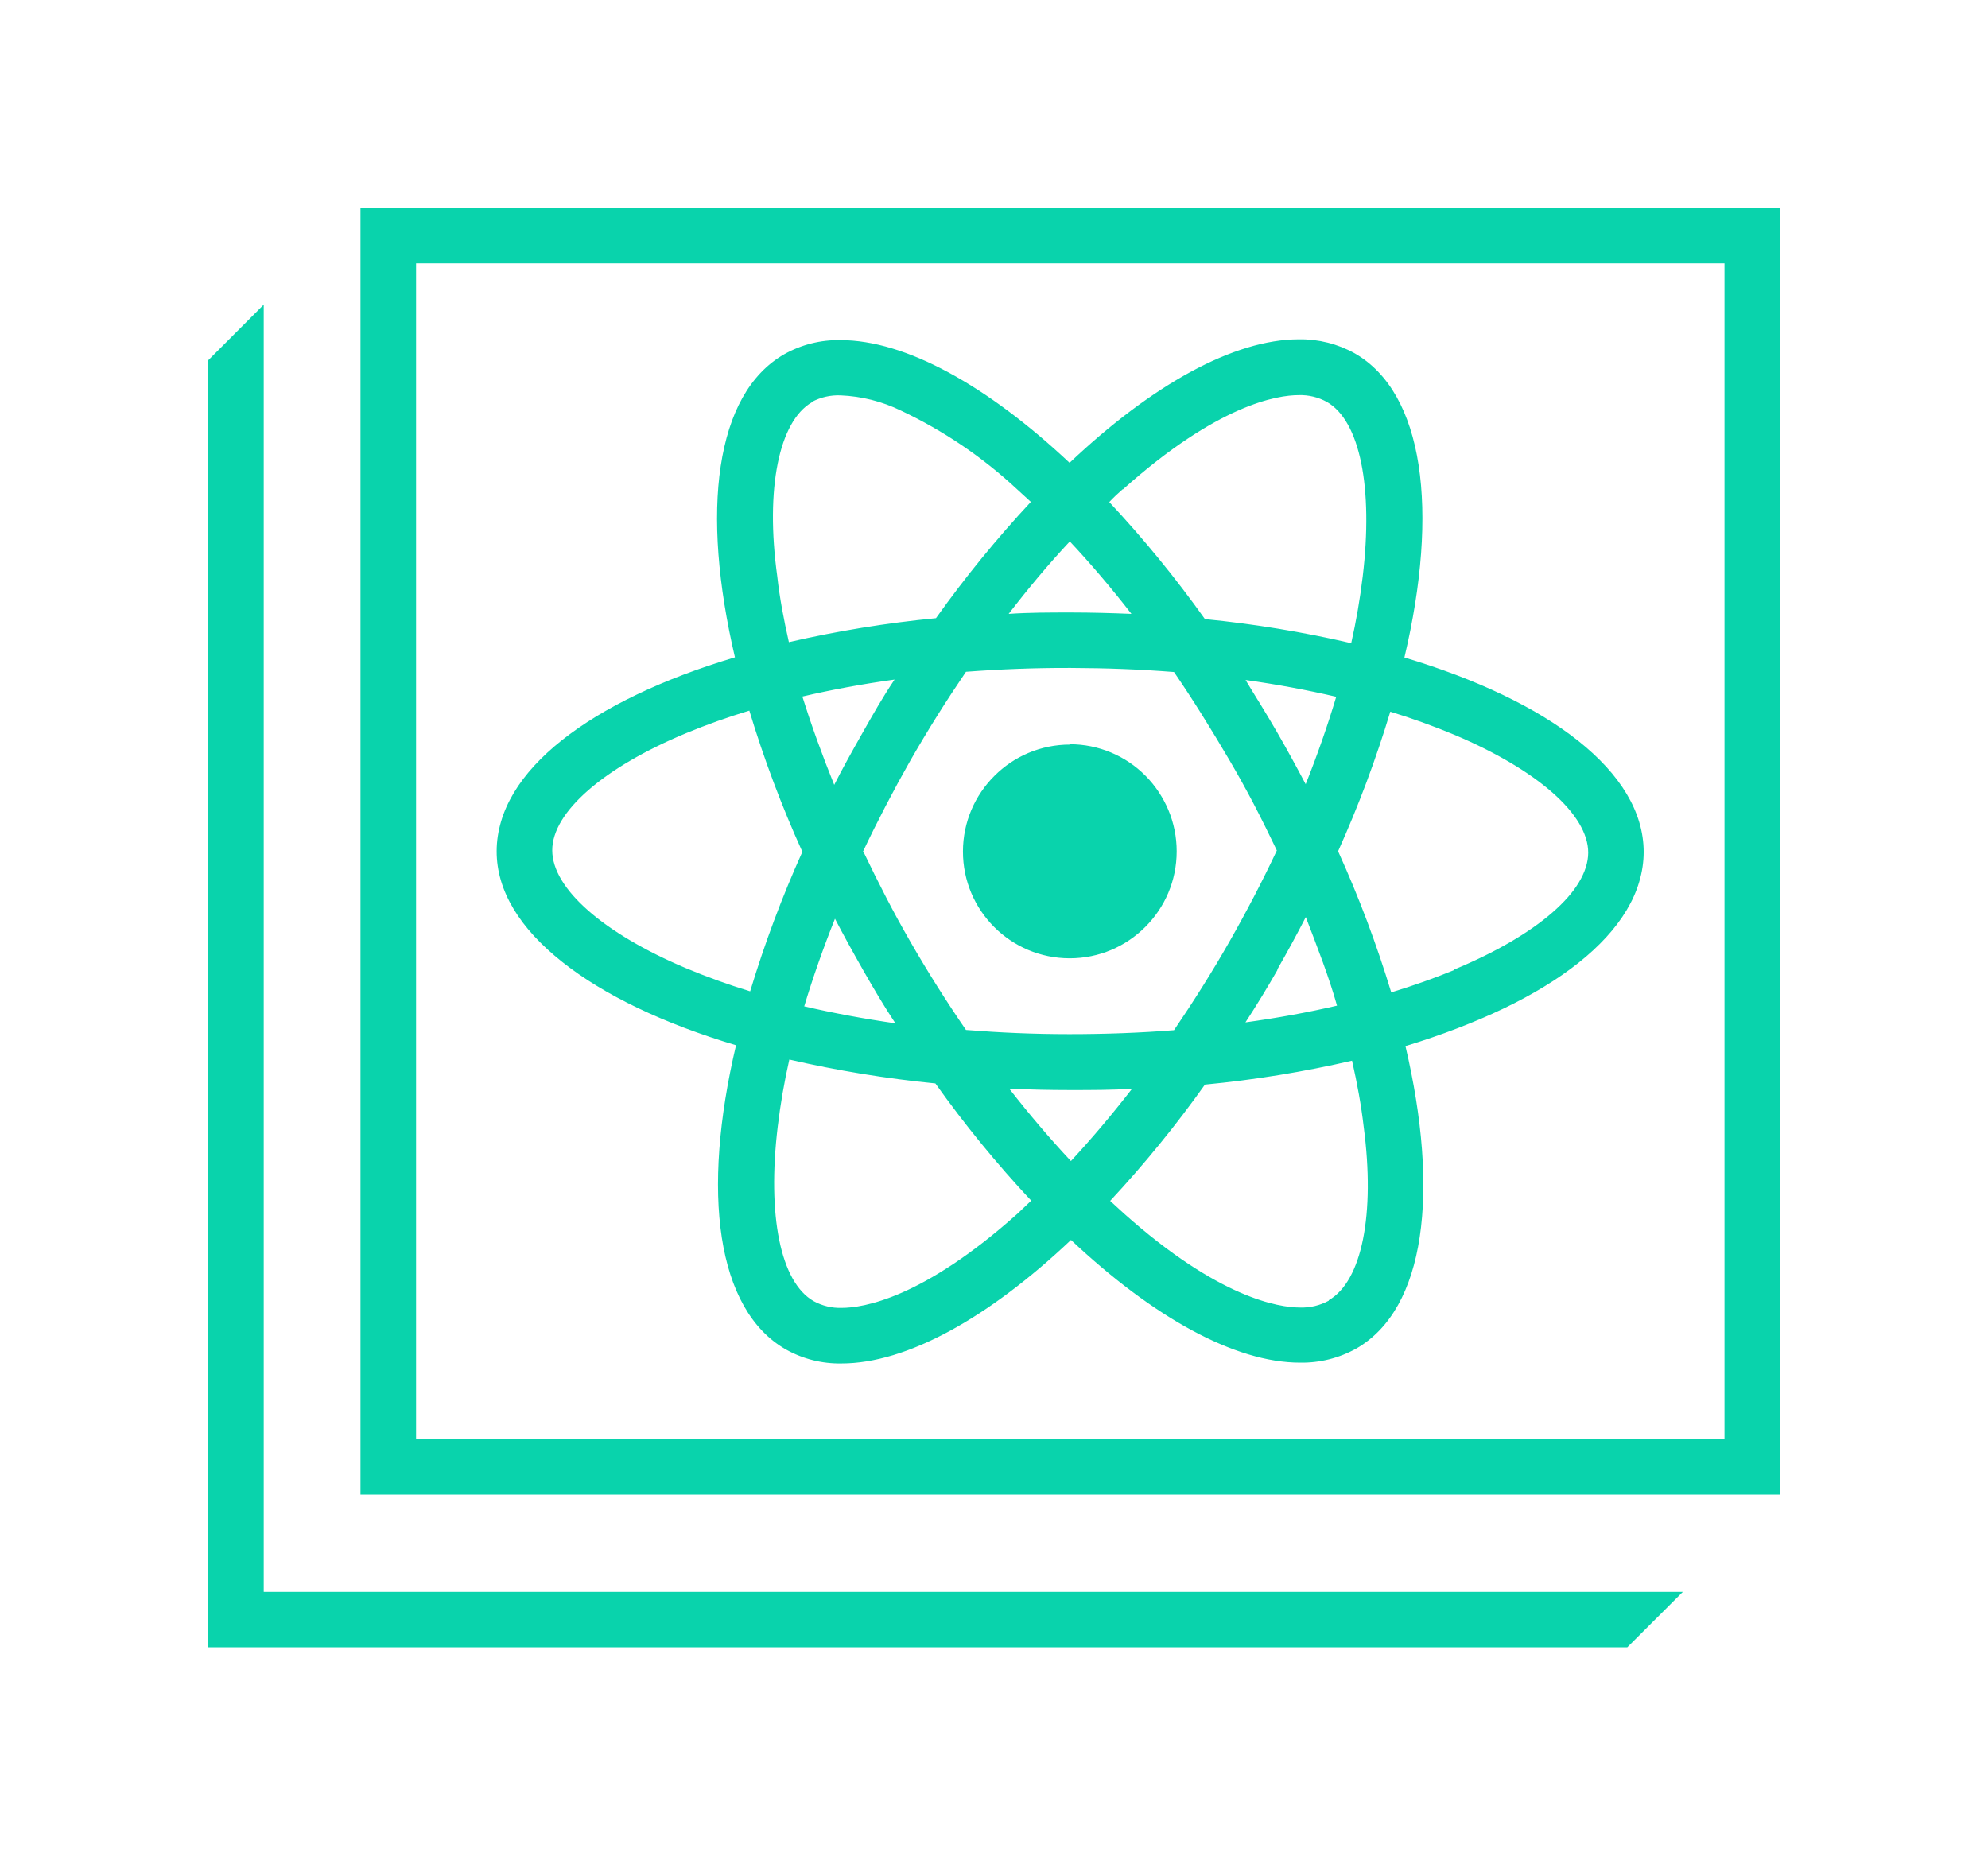
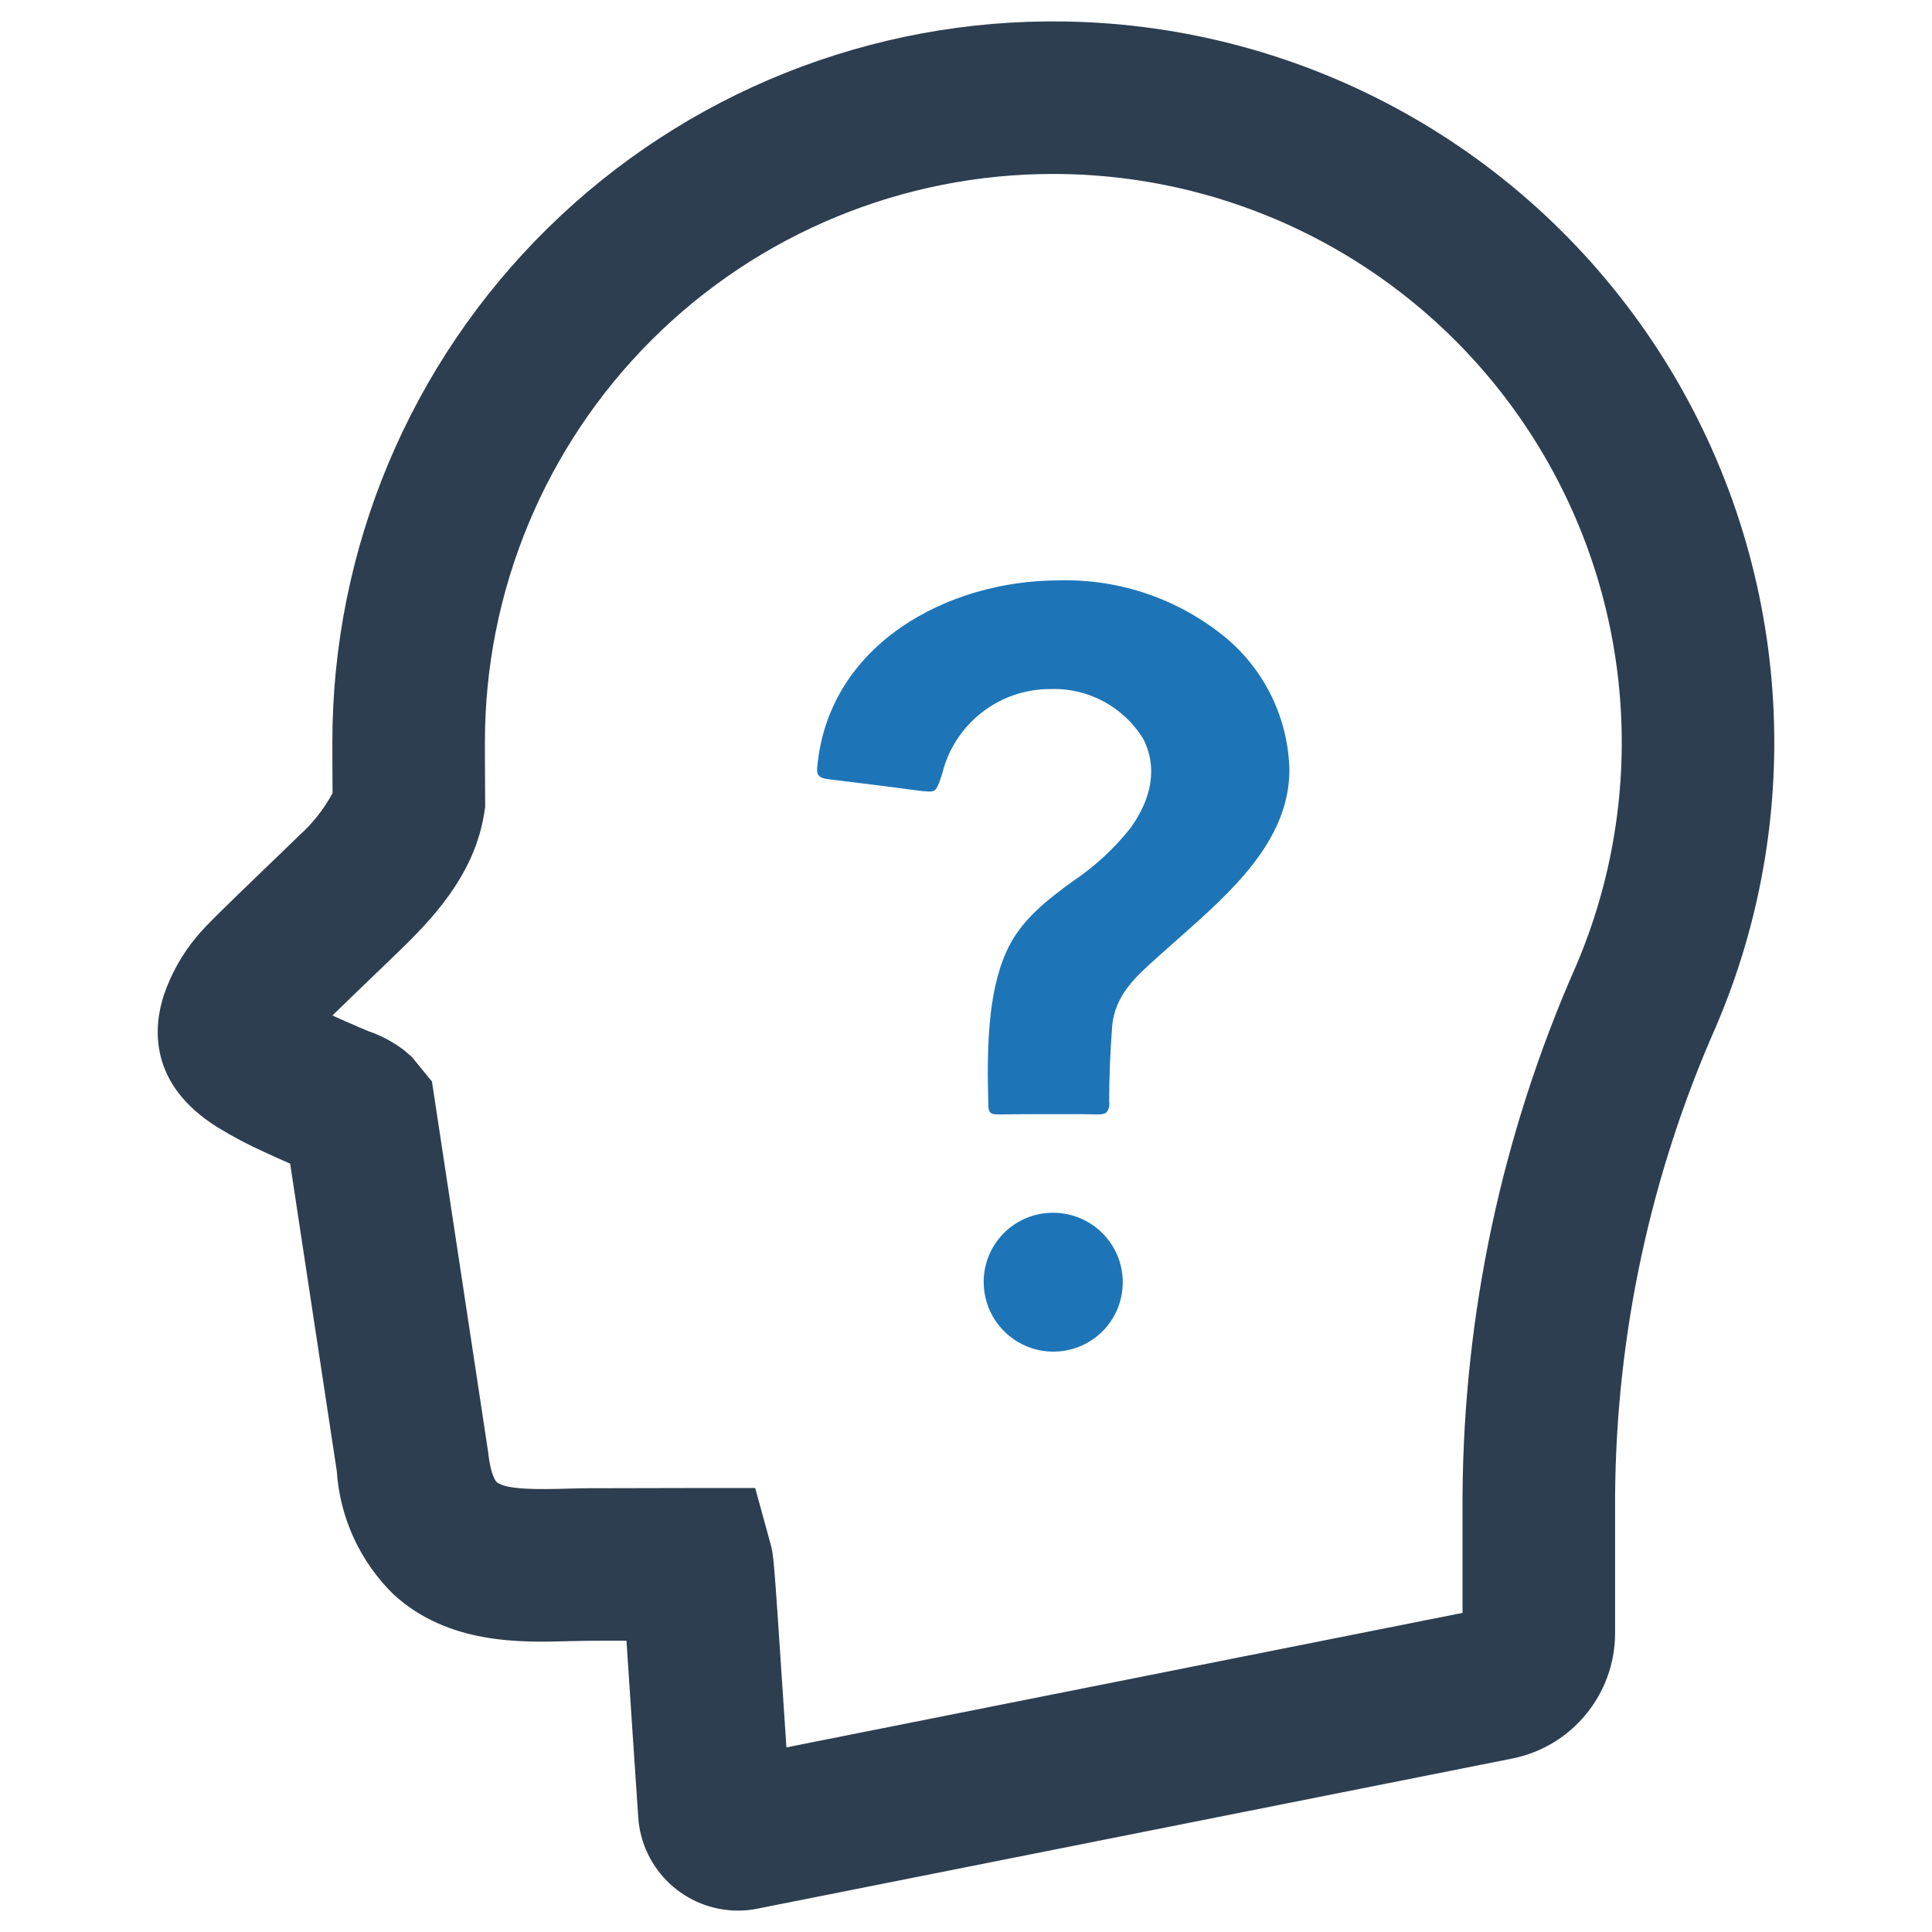
- <svg xmlns="http://www.w3.org/2000/svg" viewBox="0 0 170.96 159.93">
+ <svg xmlns="http://www.w3.org/2000/svg" id="Layer_1" data-name="Layer 1" viewBox="0 0 128 128">
  <defs>
-     <style>.cls-1{fill:#09d3ac;}</style>
+     <style>.cls-1{fill:#2d3e50;}.cls-2{fill:#1d75b8;}</style>
  </defs>
-   <path class="cls-1" d="M141.35,73.27c0-6.89-8.11-13-20.58-16.73,3-12.67,1.69-22.75-4.28-26.16a9.55,9.55,0,0,0-4.79-1.2c-5.57,0-12.61,3.89-19.72,10.62-7.11-6.68-14.13-10.55-19.69-10.55a9.46,9.46,0,0,0-4.86,1.22c-5.94,3.42-7.17,13.44-4.21,26.05-12.41,3.71-20.48,9.77-20.5,16.63s8.12,13,20.59,16.72c-3,12.68-1.7,22.75,4.28,26.16a9.41,9.41,0,0,0,4.78,1.2c5.58,0,12.62-3.89,19.73-10.62,7.1,6.68,14.12,10.55,19.69,10.55a9.59,9.59,0,0,0,4.86-1.22c5.94-3.42,7.16-13.44,4.21-26C133.27,86.18,141.34,80.12,141.35,73.27ZM96.56,42.06c8.19-7.33,13.31-8.12,15.13-8.12h0a4.71,4.71,0,0,1,2.42.58c2.86,1.63,4,7.38,3.09,15a56.73,56.73,0,0,1-1,5.79,97.7,97.7,0,0,0-12.58-2.07,98.47,98.47,0,0,0-8.24-10.08C95.75,42.79,96.15,42.42,96.56,42.06ZM71.77,78.94c.78,1.5,1.61,3,2.47,4.51S76,86.49,77,88c-2.71-.39-5.34-.88-7.84-1.46C69.86,84,70.75,81.5,71.77,78.94ZM69,59.9c2.53-.59,5.18-1.08,7.93-1.46-1,1.48-1.86,3-2.76,4.59s-1.69,3-2.46,4.52Q70.18,63.65,69,59.9Zm5.21,13.34q1.86-3.93,4.09-7.86c1.5-2.62,3.11-5.17,4.77-7.61,2.91-.22,5.91-.34,9-.33s6,.12,8.89.35c1.66,2.42,3.25,5,4.75,7.55s2.88,5.22,4.12,7.83c-1.23,2.62-2.6,5.25-4.08,7.85s-3.11,5.18-4.77,7.62c-2.91.23-5.91.34-9,.34s-6-.13-8.89-.36c-1.66-2.42-3.26-4.94-4.76-7.55S75.5,75.85,74.25,73.24Zm32.86-14.77c2.72.38,5.35.87,7.84,1.45-.74,2.47-1.62,5-2.64,7.55-.79-1.5-1.61-3-2.48-4.51S108,59.93,107.11,58.47Zm2.76,24.92q1.29-2.27,2.46-4.53c1,2.6,2,5.16,2.7,7.66-2.52.59-5.17,1.07-7.92,1.45Q108.52,85.75,109.87,83.39ZM92,46.56c1.8,1.92,3.57,4,5.3,6.23-1.71-.07-3.46-.12-5.23-.12s-3.58,0-5.33.12C88.45,50.57,90.2,48.48,92,46.56Zm-22.18-12A4.82,4.82,0,0,1,72.29,34a13.11,13.11,0,0,1,5.19,1.31,39.07,39.07,0,0,1,10,6.78l1.17,1.07a98.49,98.49,0,0,0-8.16,10,98.88,98.88,0,0,0-12.65,2.06c-.44-1.94-.8-3.84-1-5.67C65.8,42,67,36.24,69.81,34.6ZM64.53,85.26a58.75,58.75,0,0,1-5.54-2c-7.1-3-11.5-6.85-11.5-10.14S51.91,66,59,63.05a57.63,57.63,0,0,1,5.44-1.94A97.93,97.93,0,0,0,69,73.25,98.72,98.72,0,0,0,64.53,85.26Zm23,19.1c-8.19,7.33-13.31,8.11-15.14,8.11a4.69,4.69,0,0,1-2.42-.58c-2.86-1.63-4-7.38-3.09-15a56.07,56.07,0,0,1,1-5.78,99.51,99.51,0,0,0,12.58,2.06,97.17,97.17,0,0,0,8.24,10.08Zm4.57-4.51c-1.8-1.92-3.57-4-5.31-6.23,1.72.08,3.47.12,5.24.12s3.58,0,5.33-.11C95.63,95.85,93.87,97.93,92.09,99.85Zm22.18,12a4.82,4.82,0,0,1-2.48.59c-1.82,0-7-.8-15.16-8.1l-1.17-1.07a98.44,98.44,0,0,0,8.15-10,97,97,0,0,0,12.66-2.06c.44,1.94.79,3.84,1,5.67C118.27,104.42,117.12,110.18,114.27,111.81Zm10.8-28.44c-1.71.7-3.52,1.35-5.44,1.93a98.54,98.54,0,0,0-4.57-12.14,98.1,98.1,0,0,0,4.49-12,58.75,58.75,0,0,1,5.54,2c7.09,3,11.5,6.85,11.49,10.14S132.17,80.42,125.07,83.37ZM92,82.39a9.18,9.18,0,1,0-9.17-9.19A9.17,9.17,0,0,0,92,82.39ZM31,17.88V128.53H153.07V17.88ZM148.3,123.77H35.78V22.65H148.3Zm-85-33.9c-3,12.68-1.7,22.75,4.28,26.16a9.41,9.41,0,0,0,4.78,1.2c5.58,0,12.62-3.89,19.73-10.62,7.1,6.68,14.12,10.55,19.69,10.55a9.59,9.59,0,0,0,4.86-1.22c5.94-3.42,7.16-13.44,4.21-26,12.41-3.72,20.48-9.78,20.49-16.63s-8.11-13-20.58-16.73c3-12.67,1.69-22.75-4.28-26.16a9.55,9.55,0,0,0-4.79-1.2c-5.57,0-12.61,3.89-19.72,10.62-7.11-6.68-14.13-10.55-19.69-10.55a9.46,9.46,0,0,0-4.86,1.22c-5.94,3.42-7.17,13.44-4.21,26.05-12.41,3.71-20.48,9.77-20.5,16.63S50.84,86.13,63.31,89.87Zm24.21,14.49c-8.19,7.33-13.31,8.11-15.14,8.11a4.69,4.69,0,0,1-2.42-.58c-2.86-1.63-4-7.38-3.09-15a56.07,56.07,0,0,1,1-5.78,99.51,99.51,0,0,0,12.58,2.06,97.17,97.17,0,0,0,8.24,10.08Zm24.79-36.89c-.79-1.5-1.61-3-2.48-4.51s-1.8-3-2.72-4.49c2.72.38,5.35.87,7.84,1.45C114.21,62.39,113.33,64.92,112.31,67.47Zm2.72,19c-2.52.59-5.17,1.07-7.92,1.45q1.41-2.22,2.76-4.58t2.46-4.53C113.37,81.46,114.28,84,115,86.52Zm-5.21-13.35c-1.23,2.62-2.6,5.25-4.08,7.85s-3.11,5.18-4.77,7.62c-2.91.23-5.91.34-9,.34s-6-.13-8.89-.36c-1.66-2.42-3.26-4.94-4.76-7.55s-2.87-5.22-4.12-7.83q1.86-3.93,4.09-7.86c1.5-2.62,3.11-5.17,4.77-7.61,2.91-.22,5.91-.34,9-.33s6,.12,8.89.35c1.66,2.42,3.25,5,4.75,7.55S108.58,70.56,109.82,73.17ZM77,88c-2.71-.39-5.34-.88-7.84-1.46.74-2.46,1.63-5,2.65-7.55.78,1.5,1.61,3,2.47,4.51S76,86.49,77,88ZM74.21,63c-.87,1.5-1.69,3-2.46,4.52Q70.18,63.65,69,59.9c2.53-.59,5.18-1.08,7.93-1.46C76,59.92,75.11,61.45,74.21,63ZM92.09,99.85c-1.8-1.92-3.57-4-5.31-6.23,1.72.08,3.47.12,5.24.12s3.58,0,5.33-.11C95.63,95.85,93.87,97.93,92.09,99.85Zm22.18,12a4.82,4.82,0,0,1-2.48.59c-1.82,0-7-.8-15.16-8.1l-1.17-1.07a98.44,98.44,0,0,0,8.15-10,97,97,0,0,0,12.66-2.06c.44,1.94.79,3.84,1,5.67C118.27,104.42,117.12,110.18,114.27,111.81Zm5.28-50.66a58.75,58.75,0,0,1,5.54,2c7.09,3,11.5,6.85,11.49,10.14s-4.41,7.16-11.51,10.11c-1.71.7-3.52,1.35-5.44,1.93a98.54,98.54,0,0,0-4.57-12.14A98.1,98.1,0,0,0,119.55,61.15Zm-23-19.09c8.19-7.33,13.31-8.12,15.13-8.12h0a4.71,4.71,0,0,1,2.42.58c2.86,1.63,4,7.38,3.09,15a56.73,56.73,0,0,1-1,5.79,97.7,97.7,0,0,0-12.58-2.07,98.47,98.47,0,0,0-8.24-10.08C95.75,42.79,96.15,42.42,96.56,42.06ZM92,46.56c1.8,1.92,3.57,4,5.3,6.23-1.71-.07-3.46-.12-5.23-.12s-3.58,0-5.33.12C88.45,50.57,90.2,48.48,92,46.56Zm-22.18-12A4.82,4.82,0,0,1,72.29,34a13.11,13.11,0,0,1,5.19,1.31,39.07,39.07,0,0,1,10,6.78l1.17,1.07a98.49,98.49,0,0,0-8.16,10,98.88,98.88,0,0,0-12.65,2.06c-.44-1.94-.8-3.84-1-5.67C65.8,42,67,36.24,69.81,34.6ZM59,63.05a57.63,57.63,0,0,1,5.44-1.94A97.93,97.93,0,0,0,69,73.25a98.72,98.72,0,0,0-4.49,12,58.75,58.75,0,0,1-5.54-2c-7.1-3-11.5-6.85-11.5-10.14S51.91,66,59,63.05Zm33,1a9.18,9.18,0,1,0,9.17,9.19A9.17,9.17,0,0,0,92,64Zm0,0a9.18,9.18,0,1,0,9.17,9.19A9.17,9.17,0,0,0,92,64Zm0,0a9.18,9.18,0,1,0,9.17,9.19A9.17,9.17,0,0,0,92,64Zm49.35,9.24c0-6.89-8.11-13-20.58-16.73,3-12.67,1.69-22.75-4.28-26.16a9.55,9.55,0,0,0-4.79-1.2c-5.57,0-12.61,3.89-19.72,10.62-7.11-6.68-14.13-10.55-19.69-10.55a9.46,9.46,0,0,0-4.86,1.22c-5.94,3.42-7.17,13.44-4.21,26.05-12.41,3.71-20.48,9.77-20.5,16.63s8.12,13,20.59,16.72c-3,12.68-1.7,22.75,4.28,26.16a9.41,9.41,0,0,0,4.78,1.2c5.58,0,12.62-3.89,19.73-10.62,7.1,6.68,14.12,10.55,19.69,10.55a9.59,9.59,0,0,0,4.86-1.22c5.94-3.42,7.16-13.44,4.21-26C133.27,86.18,141.34,80.12,141.35,73.27ZM96.56,42.06c8.19-7.33,13.31-8.12,15.13-8.12h0a4.71,4.71,0,0,1,2.42.58c2.86,1.63,4,7.38,3.09,15a56.73,56.73,0,0,1-1,5.79,97.7,97.7,0,0,0-12.58-2.07,98.47,98.47,0,0,0-8.24-10.08C95.75,42.79,96.15,42.42,96.56,42.06ZM71.77,78.94c.78,1.5,1.61,3,2.47,4.51S76,86.49,77,88c-2.71-.39-5.34-.88-7.84-1.46C69.86,84,70.75,81.5,71.77,78.94ZM69,59.9c2.53-.59,5.18-1.08,7.93-1.46-1,1.48-1.86,3-2.76,4.59s-1.69,3-2.46,4.52Q70.18,63.65,69,59.9Zm5.21,13.34q1.86-3.93,4.09-7.86c1.5-2.62,3.11-5.17,4.77-7.61,2.91-.22,5.91-.34,9-.33s6,.12,8.89.35c1.66,2.42,3.25,5,4.75,7.55s2.88,5.22,4.12,7.83c-1.23,2.62-2.6,5.25-4.08,7.85s-3.11,5.18-4.77,7.62c-2.91.23-5.91.34-9,.34s-6-.13-8.89-.36c-1.66-2.42-3.26-4.94-4.76-7.55S75.5,75.85,74.25,73.24Zm32.86-14.77c2.72.38,5.35.87,7.84,1.45-.74,2.47-1.62,5-2.64,7.55-.79-1.5-1.61-3-2.48-4.51S108,59.93,107.11,58.47Zm2.76,24.92q1.29-2.27,2.46-4.53c1,2.6,2,5.16,2.7,7.66-2.52.59-5.17,1.07-7.92,1.45Q108.52,85.75,109.87,83.39ZM92,46.56c1.8,1.92,3.57,4,5.3,6.23-1.71-.07-3.46-.12-5.23-.12s-3.58,0-5.33.12C88.45,50.57,90.2,48.48,92,46.56Zm-22.18-12A4.82,4.82,0,0,1,72.29,34a13.11,13.11,0,0,1,5.19,1.31,39.07,39.07,0,0,1,10,6.78l1.17,1.07a98.49,98.49,0,0,0-8.16,10,98.88,98.88,0,0,0-12.65,2.06c-.44-1.94-.8-3.84-1-5.67C65.8,42,67,36.24,69.81,34.6ZM64.53,85.26a58.75,58.75,0,0,1-5.54-2c-7.1-3-11.5-6.85-11.5-10.14S51.91,66,59,63.05a57.63,57.63,0,0,1,5.44-1.94A97.93,97.93,0,0,0,69,73.25,98.72,98.72,0,0,0,64.53,85.26Zm23,19.1c-8.19,7.33-13.31,8.11-15.14,8.11a4.69,4.69,0,0,1-2.42-.58c-2.86-1.63-4-7.38-3.09-15a56.07,56.07,0,0,1,1-5.78,99.51,99.51,0,0,0,12.58,2.06,97.17,97.17,0,0,0,8.24,10.08Zm4.57-4.51c-1.8-1.92-3.57-4-5.31-6.23,1.72.08,3.47.12,5.24.12s3.58,0,5.33-.11C95.63,95.85,93.87,97.93,92.09,99.85Zm22.18,12a4.82,4.82,0,0,1-2.48.59c-1.82,0-7-.8-15.16-8.1l-1.17-1.07a98.44,98.44,0,0,0,8.15-10,97,97,0,0,0,12.66-2.06c.44,1.94.79,3.84,1,5.67C118.27,104.42,117.12,110.18,114.27,111.81Zm10.8-28.44c-1.71.7-3.52,1.35-5.44,1.93a98.54,98.54,0,0,0-4.57-12.14,98.1,98.1,0,0,0,4.49-12,58.75,58.75,0,0,1,5.54,2c7.09,3,11.5,6.85,11.49,10.14S132.17,80.42,125.07,83.37ZM92,82.39a9.18,9.18,0,1,0-9.17-9.19A9.17,9.17,0,0,0,92,82.39Zm-69.32,54.5V26.2L17.89,31V141.66H139.94l4.78-4.77Z" />
+   <path class="cls-1" d="M70.562,1.424a47.738,47.738,0,0,0-48.542,47.757c0,.213,0,1.437.012,3.366a10.377,10.377,0,0,1-2.233,2.827c-.455.447-1.193,1.158-2.034,1.966-3.127,3.007-4.184,4.044-4.713,4.691A12.133,12.133,0,0,0,10.853,65.935c-.663,2.03-1.081,5.867,3.566,8.755A27.642,27.642,0,0,0,17.556,76.345c.553.259,1.108.505,1.667.747,1.203,7.931,2.982,19.652,3.09,20.374a12.587,12.587,0,0,0,3.763,8.171c3.623,3.318,8.435,3.184,11.617,3.095l.134-.003c1.314-.037,2.474-.025,3.678-.027.101,1.494.211,3.176.316,4.762l.058.891c.143,2.175.286,4.331.407,6.062a6.627,6.627,0,0,0,6.604,6.165h.006a6.466,6.466,0,0,0,1.296-.13l50.007-9.946a8.477,8.477,0,0,0,6.805-8.284V99.14a78.151,78.151,0,0,1,6.651-31.052A47.773,47.773,0,0,0,70.562,1.424Zm33.814,62.658a88.197,88.197,0,0,0-7.479,35.058v7.718l-44.795,8.91-.197-2.969c-.639-9.726-.655-9.785-.851-10.5L50.034,98.585H45.715c-2.221.007-4.436.014-6.669.014-.525.001-1.074.016-1.632.032-1.462.037-3.905.108-4.519-.453-.004-.003-.375-.357-.547-1.905l-.015-.123c-.008-.058-.032-.234-3.507-23.128l-.207-1.367-1.322-1.619-.535-.465a8.54,8.54,0,0,0-2.365-1.258L23.743,68.037c-.565-.243-1.131-.487-1.718-.759.885-.864,2.044-1.979,2.744-2.652l.213-.205c.775-.745,1.469-1.413,1.912-1.849,2.233-2.204,4.596-4.961,5.185-8.691l.065-.408-.002-.414c-.015-2.221-.015-3.647-.015-3.876A37.631,37.631,0,0,1,69.798,11.525c.201,0,.403.001.604.005a37.666,37.666,0,0,1,33.975,52.553Z" />
+   <path class="cls-2" d="M69.726,80.349a4.585,4.585,0,0,0-4.555,4.603,4.617,4.617,0,0,0,7.922,3.205,4.607,4.607,0,0,0-3.366-7.808Z" />
+   <path class="cls-2" d="M81.254,42.285a16.692,16.692,0,0,0-11.094-3.834c-7.38,0-15.248,4.226-16.012,12.328-.06.512.039.764.725.845,1.917.234,3.837.467,5.733.725a8.101,8.101,0,0,0,.94.093c.431,0,.53-.078.884-1.21a7.357,7.357,0,0,1,7.179-5.58,6.914,6.914,0,0,1,6.146,3.325c.644,1.276.997,3.333-.898,5.933a16.759,16.759,0,0,1-3.798,3.486c-1.704,1.252-3.447,2.561-4.385,4.657C65.404,65.847,65.383,69.764,65.482,73.209c0,.488.135.626.626.626,1.117-.018,2.27-.018,3.387-.018h1.956c.371,0,.764,0,1.135.018.587.021.707-.12.74-.159a.916.916,0,0,0,.159-.704c0-1.779.081-3.387.195-4.93.159-2.097,1.587-3.348,2.938-4.564l1.426-1.27c3.504-3.094,7.362-6.493,7.383-11.174A11.77,11.77,0,0,0,81.254,42.285Z" />
</svg>
